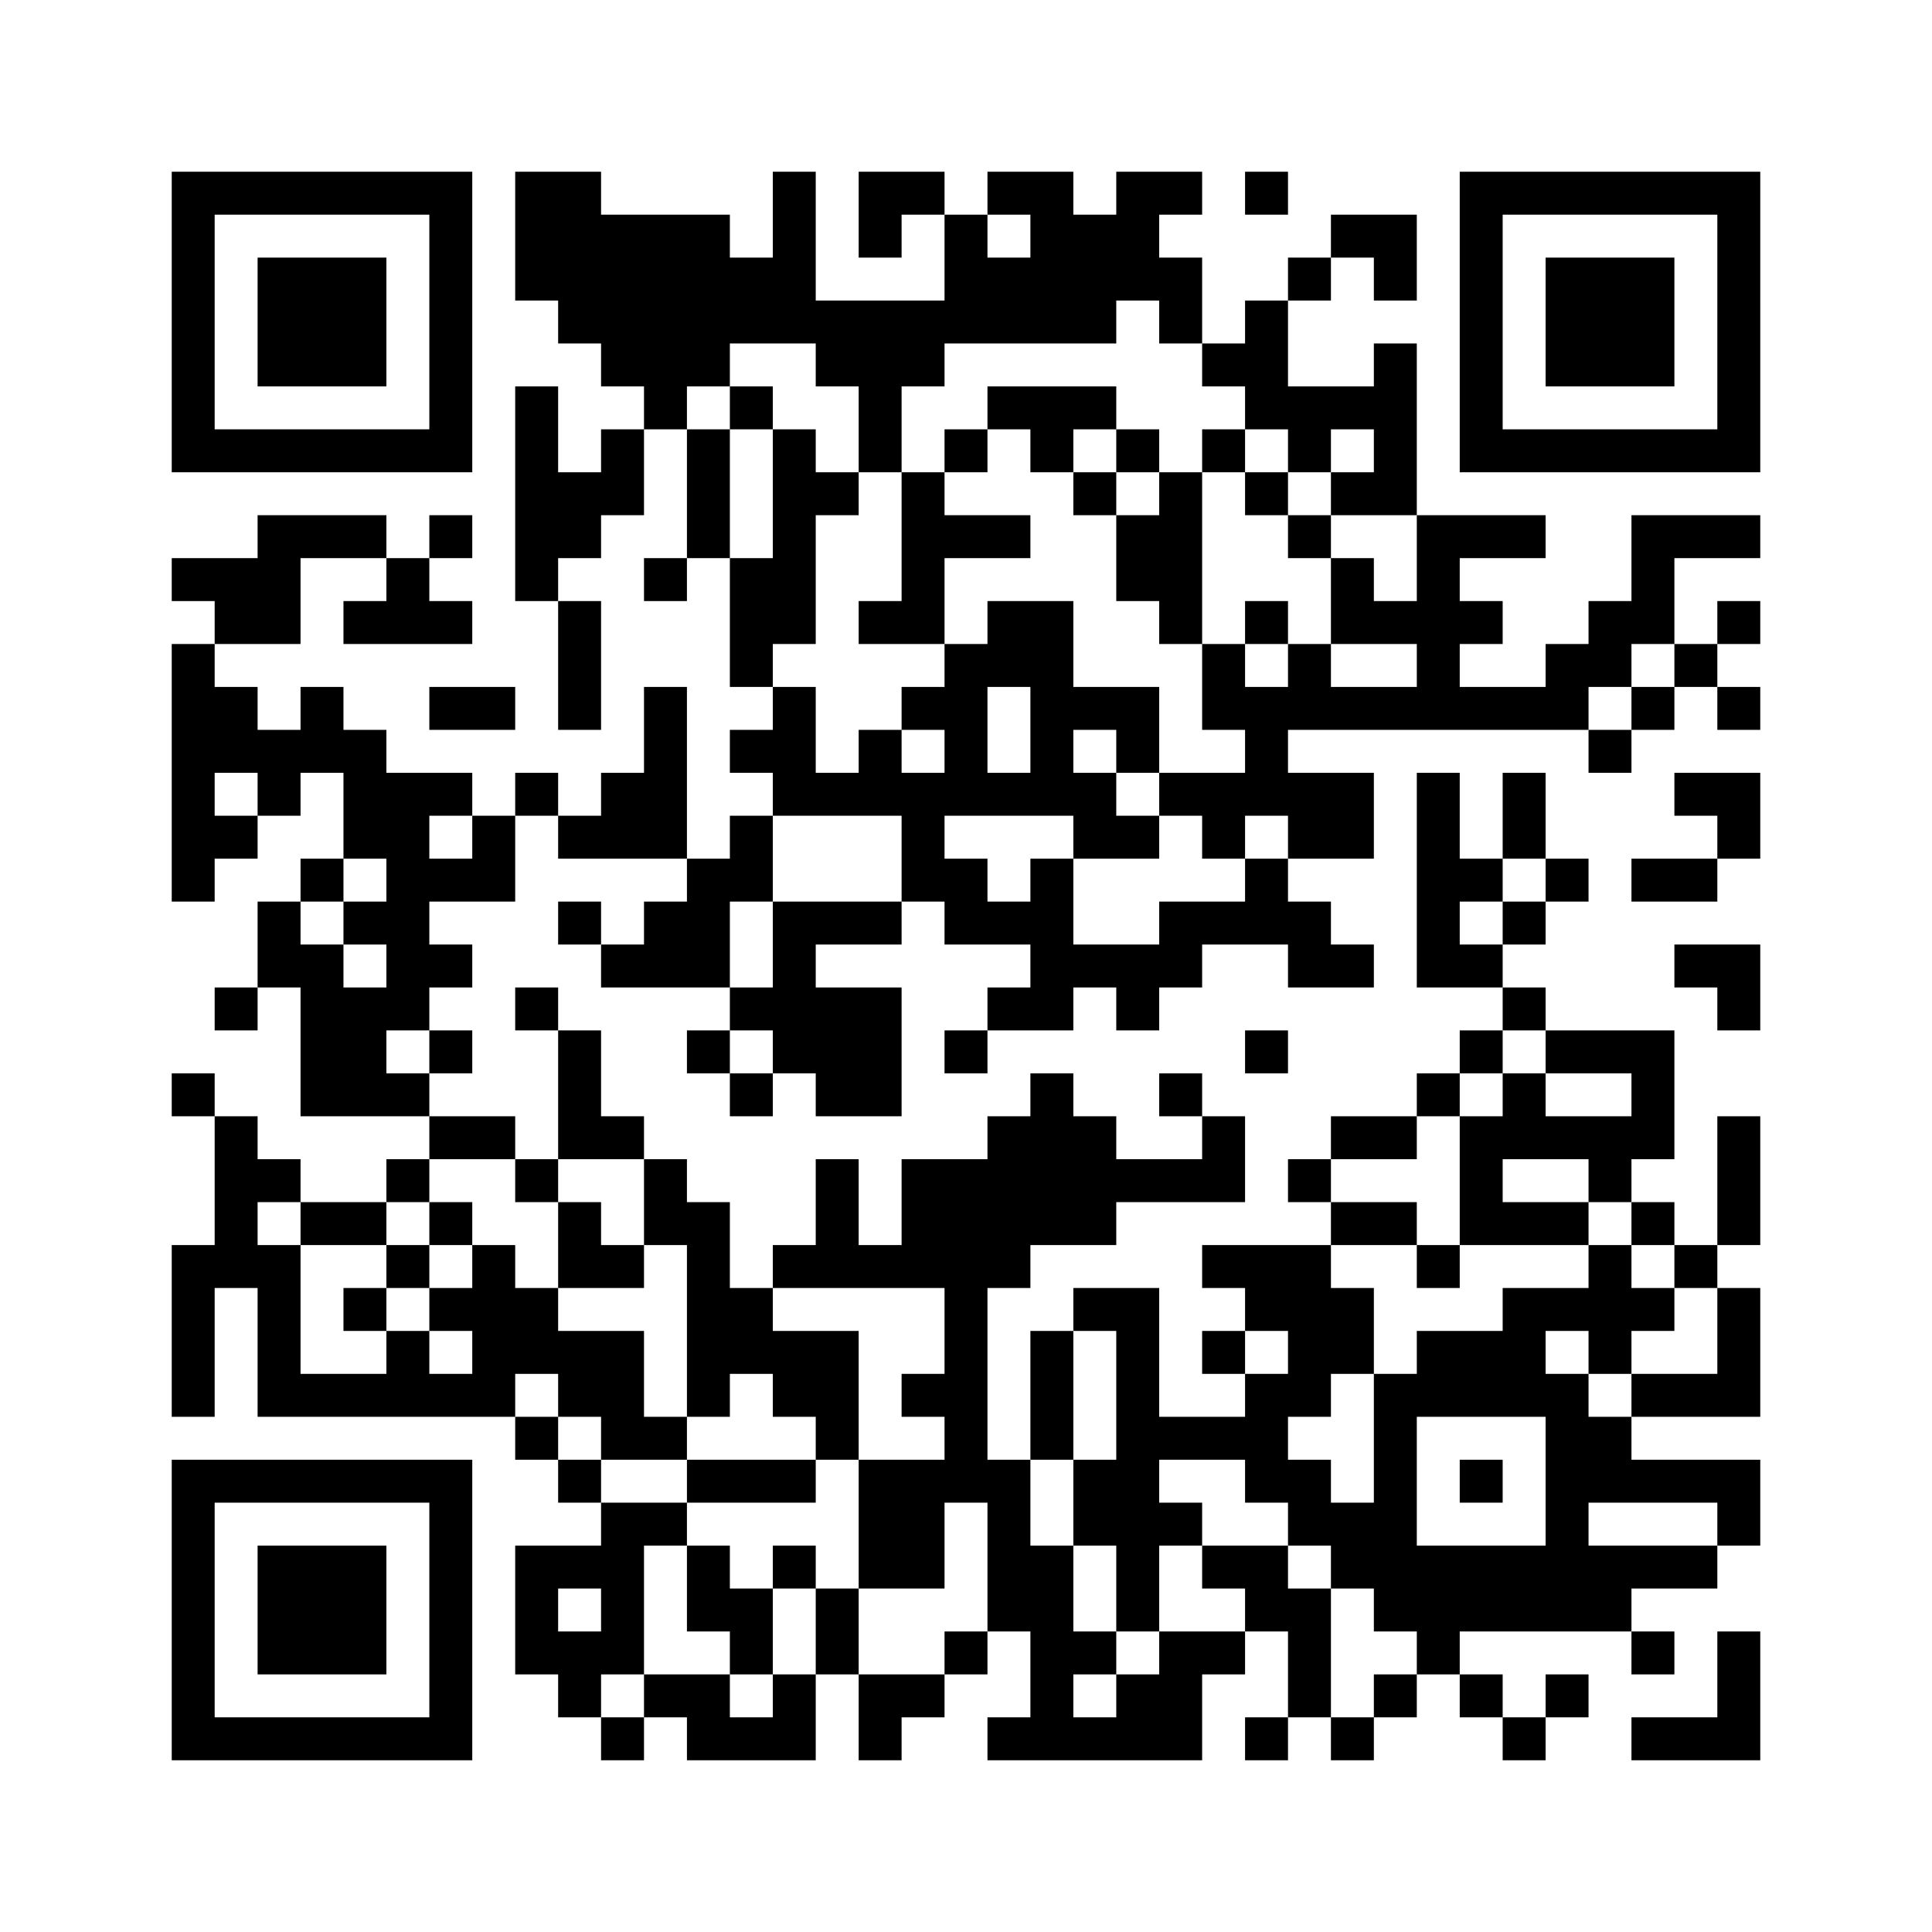
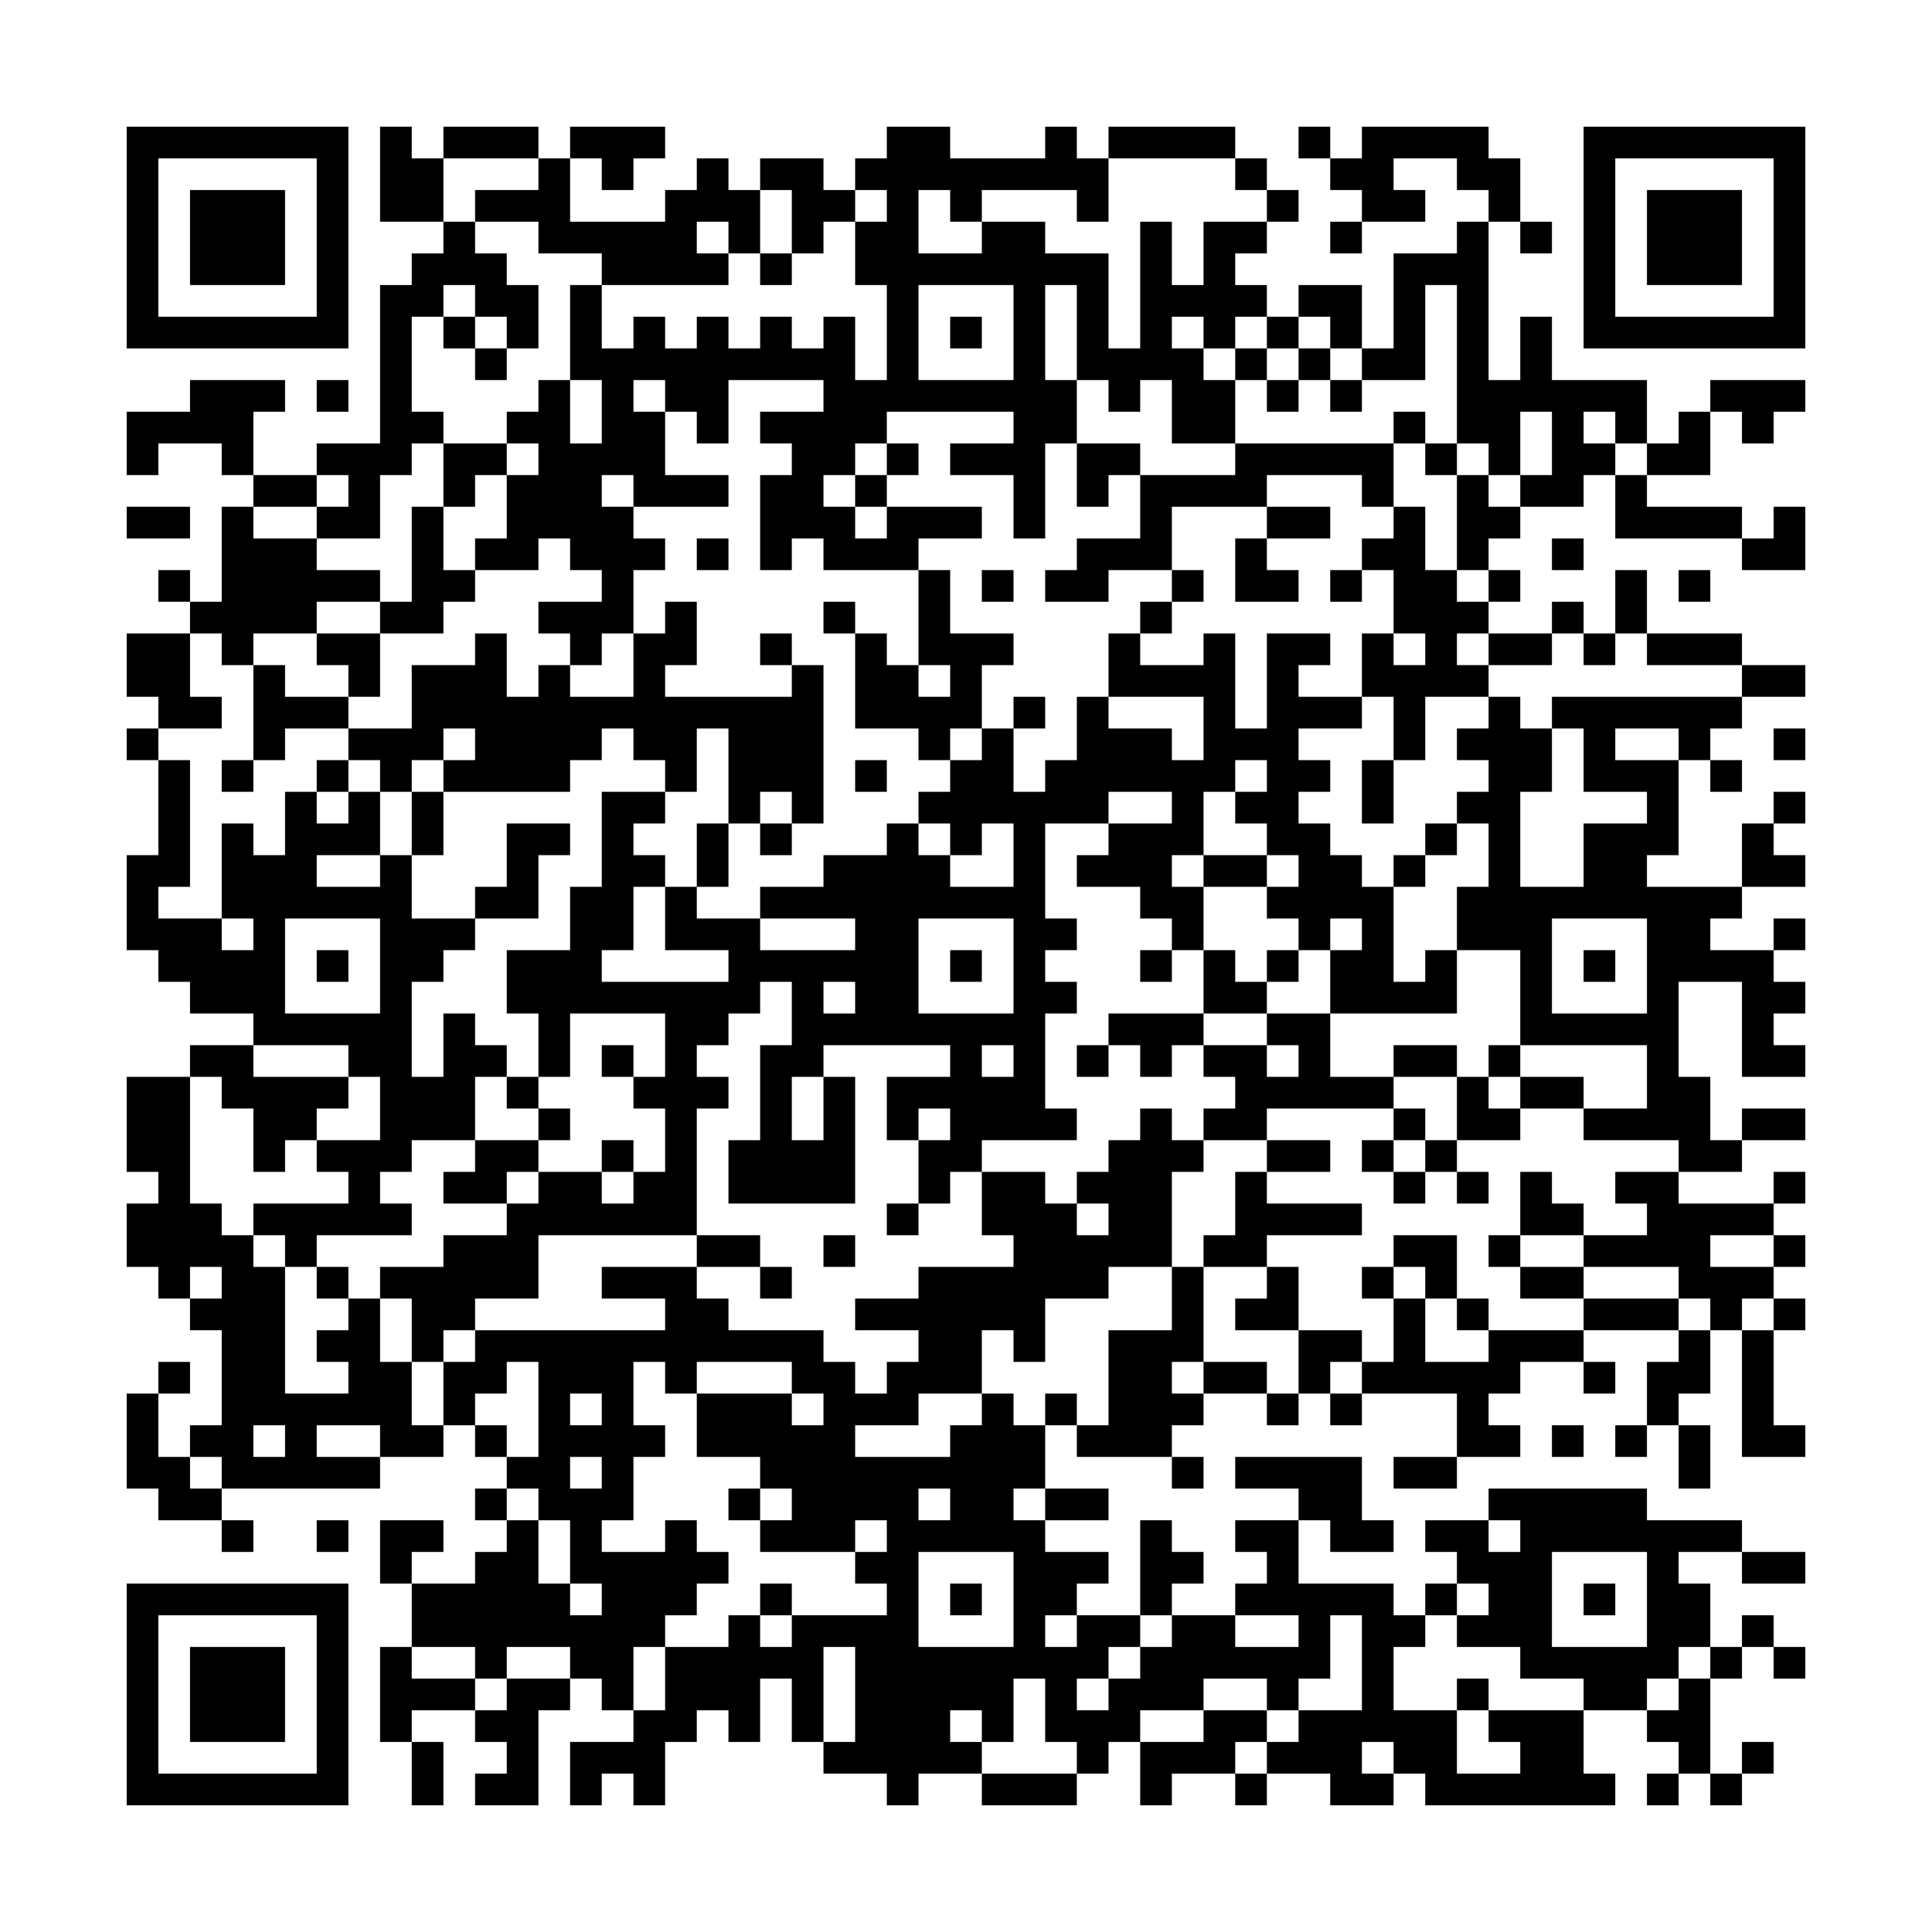
- <svg xmlns="http://www.w3.org/2000/svg" height="180" width="180" class="pyqrcode">
-   <path transform="scale(4)" stroke="#000" class="pyqrline" d="M4 4.5h7m1 0h2m4 0h1m1 0h2m1 0h2m1 0h2m1 0h1m4 0h7m-37 1h1m5 0h1m1 0h5m1 0h1m1 0h1m1 0h1m1 0h3m4 0h2m1 0h1m5 0h1m-37 1h1m1 0h3m1 0h1m1 0h7m3 0h6m2 0h1m1 0h1m1 0h1m1 0h3m1 0h1m-37 1h1m1 0h3m1 0h1m2 0h13m1 0h1m1 0h1m4 0h1m1 0h3m1 0h1m-37 1h1m1 0h3m1 0h1m3 0h3m2 0h3m6 0h2m2 0h1m1 0h1m1 0h3m1 0h1m-37 1h1m5 0h1m1 0h1m2 0h1m1 0h1m2 0h1m2 0h3m3 0h4m1 0h1m5 0h1m-37 1h7m1 0h1m1 0h1m1 0h1m1 0h1m1 0h1m1 0h1m1 0h1m1 0h1m1 0h1m1 0h1m1 0h1m1 0h7m-29 1h3m1 0h1m1 0h2m1 0h1m3 0h1m1 0h1m1 0h1m1 0h2m-27 1h3m1 0h1m1 0h2m2 0h1m1 0h1m2 0h3m2 0h2m2 0h1m2 0h3m2 0h3m-37 1h3m2 0h1m2 0h1m2 0h1m1 0h2m2 0h1m4 0h2m3 0h1m1 0h1m4 0h1m-34 1h2m1 0h3m2 0h1m3 0h2m1 0h2m1 0h2m2 0h1m1 0h1m1 0h4m2 0h2m1 0h1m-37 1h1m8 0h1m3 0h1m4 0h3m3 0h1m1 0h1m2 0h1m2 0h2m1 0h1m-36 1h2m1 0h1m2 0h2m1 0h1m1 0h1m2 0h1m2 0h2m1 0h3m1 0h9m1 0h1m1 0h1m-37 1h5m6 0h1m1 0h2m1 0h1m1 0h1m1 0h1m1 0h1m2 0h1m7 0h1m-34 1h1m1 0h1m1 0h3m1 0h1m1 0h2m2 0h8m1 0h5m1 0h1m1 0h1m3 0h2m-37 1h2m2 0h2m1 0h1m1 0h3m1 0h1m3 0h1m3 0h2m1 0h1m1 0h2m1 0h1m1 0h1m4 0h1m-37 1h1m2 0h1m1 0h3m4 0h2m3 0h2m1 0h1m4 0h1m3 0h2m1 0h1m1 0h2m-34 1h1m1 0h2m3 0h1m1 0h2m1 0h3m1 0h3m2 0h4m2 0h1m1 0h1m-30 1h2m1 0h2m3 0h3m1 0h1m5 0h4m2 0h2m1 0h2m4 0h2m-36 1h1m1 0h3m2 0h1m4 0h4m2 0h2m1 0h1m8 0h1m4 0h1m-34 1h2m1 0h1m2 0h1m2 0h1m1 0h3m1 0h1m6 0h1m4 0h1m1 0h3m-35 1h1m2 0h3m3 0h1m3 0h1m1 0h2m3 0h1m2 0h1m5 0h1m1 0h1m2 0h1m-34 1h1m4 0h2m1 0h2m8 0h3m2 0h1m2 0h2m1 0h5m1 0h1m-36 1h2m2 0h1m2 0h1m2 0h1m3 0h1m1 0h8m1 0h1m3 0h1m2 0h1m2 0h1m-36 1h1m1 0h2m1 0h1m2 0h1m1 0h2m2 0h1m1 0h5m5 0h2m1 0h3m1 0h1m1 0h1m-37 1h3m2 0h1m1 0h1m1 0h2m1 0h1m1 0h6m4 0h3m2 0h1m3 0h1m1 0h1m-36 1h1m1 0h1m1 0h1m1 0h3m3 0h2m4 0h1m2 0h2m2 0h3m3 0h4m1 0h1m-37 1h1m1 0h1m2 0h1m1 0h4m1 0h4m2 0h1m1 0h1m1 0h1m1 0h1m1 0h2m1 0h3m1 0h1m2 0h1m-37 1h1m1 0h6m1 0h2m1 0h1m1 0h2m1 0h2m1 0h1m1 0h1m2 0h2m1 0h5m1 0h3m-29 1h1m1 0h2m3 0h1m2 0h1m1 0h1m1 0h4m2 0h1m3 0h2m-34 1h7m2 0h1m2 0h3m1 0h4m1 0h2m2 0h2m1 0h1m1 0h1m1 0h5m-37 1h1m5 0h1m3 0h2m4 0h2m1 0h1m1 0h3m2 0h3m3 0h1m3 0h1m-37 1h1m1 0h3m1 0h1m1 0h3m1 0h1m1 0h1m1 0h2m1 0h2m1 0h1m1 0h2m1 0h9m-36 1h1m1 0h3m1 0h1m1 0h1m1 0h1m1 0h2m1 0h1m3 0h2m1 0h1m2 0h2m1 0h6m-34 1h1m1 0h3m1 0h1m1 0h3m2 0h1m1 0h1m2 0h1m1 0h2m1 0h2m1 0h1m2 0h1m4 0h1m1 0h1m-37 1h1m5 0h1m2 0h1m1 0h2m1 0h1m1 0h2m2 0h1m1 0h2m2 0h1m1 0h1m1 0h1m1 0h1m3 0h1m-37 1h7m3 0h1m1 0h3m1 0h1m2 0h5m1 0h1m1 0h1m3 0h1m2 0h3" />
+ <svg xmlns="http://www.w3.org/2000/svg" height="244" width="244" class="pyqrcode">
+   <path transform="scale(4)" stroke="#000" class="pyqrline" d="M4 4.5h7m1 0h1m1 0h3m1 0h3m7 0h2m3 0h1m1 0h4m2 0h1m1 0h4m3 0h7m-53 1h1m5 0h1m1 0h2m3 0h1m1 0h1m2 0h1m1 0h2m1 0h8m4 0h1m2 0h2m2 0h2m2 0h1m5 0h1m-53 1h1m1 0h3m1 0h1m1 0h2m1 0h3m3 0h3m1 0h2m1 0h1m1 0h1m3 0h1m5 0h1m2 0h2m2 0h1m2 0h1m1 0h3m1 0h1m-53 1h1m1 0h3m1 0h1m3 0h1m2 0h5m1 0h1m1 0h1m1 0h2m2 0h2m3 0h1m1 0h2m2 0h1m3 0h1m1 0h1m1 0h1m1 0h3m1 0h1m-53 1h1m1 0h3m1 0h1m2 0h3m3 0h4m1 0h1m2 0h8m1 0h1m1 0h1m5 0h3m3 0h1m1 0h3m1 0h1m-53 1h1m5 0h1m1 0h2m1 0h2m1 0h1m9 0h1m3 0h1m1 0h1m1 0h4m1 0h2m1 0h1m1 0h1m3 0h1m5 0h1m-53 1h7m1 0h1m1 0h1m1 0h1m1 0h1m1 0h1m1 0h1m1 0h1m1 0h1m1 0h1m1 0h1m1 0h1m1 0h1m1 0h1m1 0h1m1 0h1m1 0h1m1 0h1m1 0h1m1 0h1m1 0h7m-45 1h1m2 0h1m2 0h9m1 0h1m3 0h1m1 0h4m1 0h1m1 0h1m1 0h2m1 0h1m1 0h1m-43 1h3m1 0h1m1 0h1m4 0h1m1 0h1m1 0h2m3 0h8m1 0h1m1 0h2m1 0h1m1 0h1m3 0h6m2 0h3m-53 1h4m4 0h2m2 0h2m1 0h2m1 0h1m1 0h4m4 0h2m3 0h2m5 0h1m1 0h2m1 0h1m1 0h1m1 0h1m1 0h1m-52 1h1m2 0h1m2 0h3m1 0h2m1 0h4m4 0h2m1 0h1m1 0h3m1 0h2m3 0h5m1 0h1m1 0h1m1 0h2m1 0h2m-46 1h2m1 0h1m2 0h1m1 0h3m1 0h3m1 0h2m1 0h1m4 0h1m1 0h1m1 0h4m3 0h1m2 0h1m1 0h2m1 0h1m-48 1h2m1 0h1m2 0h2m1 0h1m2 0h4m4 0h3m1 0h3m1 0h1m3 0h1m3 0h2m2 0h1m1 0h2m3 0h4m1 0h1m-50 1h3m3 0h1m1 0h2m1 0h3m1 0h1m1 0h1m1 0h3m5 0h3m2 0h1m3 0h2m1 0h1m2 0h1m5 0h2m-52 1h1m1 0h5m1 0h2m4 0h1m9 0h1m1 0h1m1 0h2m2 0h1m1 0h2m1 0h1m1 0h2m1 0h1m3 0h1m1 0h1m-48 1h4m2 0h2m3 0h3m1 0h1m4 0h1m2 0h1m6 0h1m7 0h3m2 0h1m1 0h1m-48 1h2m1 0h1m2 0h2m3 0h1m2 0h1m1 0h2m2 0h1m2 0h1m1 0h3m3 0h1m2 0h1m1 0h2m1 0h1m1 0h1m1 0h2m1 0h1m1 0h3m-51 1h2m2 0h1m2 0h1m1 0h3m1 0h1m2 0h1m4 0h1m1 0h2m1 0h1m4 0h4m1 0h1m2 0h4m8 0h2m-52 1h2m1 0h3m2 0h13m1 0h4m1 0h1m1 0h1m3 0h1m1 0h3m1 0h1m2 0h1m1 0h6m-51 1h1m3 0h1m2 0h3m1 0h4m1 0h2m1 0h3m3 0h1m1 0h1m2 0h3m1 0h3m3 0h1m1 0h3m1 0h1m2 0h1m2 0h1m-52 1h1m1 0h1m2 0h1m1 0h1m1 0h4m3 0h1m1 0h3m1 0h1m2 0h2m1 0h6m1 0h2m1 0h1m3 0h2m1 0h3m1 0h1m-50 1h1m3 0h1m1 0h1m1 0h1m5 0h2m2 0h1m1 0h1m3 0h6m2 0h1m1 0h2m2 0h1m2 0h2m4 0h1m3 0h1m-52 1h1m1 0h1m1 0h3m1 0h1m2 0h2m1 0h1m2 0h1m1 0h1m3 0h1m1 0h1m1 0h1m2 0h3m2 0h2m3 0h1m1 0h1m2 0h3m2 0h1m-52 1h2m1 0h3m2 0h1m3 0h1m2 0h2m1 0h1m3 0h4m2 0h1m1 0h3m1 0h2m1 0h2m1 0h1m2 0h1m2 0h2m3 0h2m-53 1h1m2 0h6m2 0h2m1 0h2m1 0h1m2 0h9m3 0h2m2 0h4m2 0h9m-51 1h3m1 0h1m3 0h3m3 0h2m1 0h3m3 0h2m3 0h2m3 0h1m3 0h1m1 0h1m2 0h3m3 0h2m2 0h1m-52 1h4m1 0h1m1 0h2m2 0h3m4 0h6m1 0h1m1 0h1m3 0h1m1 0h1m1 0h1m1 0h2m1 0h1m2 0h1m1 0h1m1 0h4m-50 1h3m3 0h1m3 0h8m1 0h1m1 0h2m3 0h2m4 0h2m2 0h4m2 0h1m3 0h1m2 0h2m-49 1h5m1 0h1m2 0h1m3 0h2m2 0h8m2 0h3m2 0h2m6 0h5m2 0h1m-50 1h2m3 0h2m1 0h2m1 0h1m1 0h1m1 0h1m2 0h2m4 0h1m1 0h1m1 0h1m1 0h1m1 0h2m1 0h1m2 0h2m1 0h1m4 0h1m2 0h2m-53 1h2m1 0h4m1 0h3m1 0h1m3 0h3m1 0h1m1 0h1m1 0h5m6 0h5m2 0h1m1 0h2m2 0h2m-50 1h2m2 0h2m2 0h3m2 0h1m3 0h1m2 0h1m1 0h1m1 0h1m1 0h4m2 0h1m1 0h2m4 0h1m1 0h2m2 0h4m1 0h2m-53 1h2m2 0h1m1 0h3m2 0h2m2 0h1m1 0h1m1 0h4m2 0h2m4 0h3m2 0h2m1 0h1m1 0h1m7 0h2m-50 1h1m5 0h1m2 0h2m1 0h2m1 0h2m1 0h4m2 0h1m1 0h2m1 0h3m2 0h1m4 0h1m1 0h1m1 0h1m2 0h2m3 0h1m-53 1h3m1 0h5m3 0h6m6 0h1m2 0h3m1 0h2m2 0h4m5 0h2m2 0h4m-52 1h4m1 0h1m4 0h3m5 0h2m2 0h1m5 0h5m1 0h2m4 0h2m1 0h1m2 0h4m2 0h1m-52 1h1m1 0h2m1 0h1m1 0h5m2 0h3m2 0h1m4 0h6m2 0h1m2 0h1m2 0h1m1 0h1m2 0h2m3 0h3m-50 1h3m2 0h1m1 0h2m6 0h2m4 0h6m4 0h1m1 0h2m3 0h1m1 0h1m3 0h3m1 0h1m1 0h1m-50 1h2m1 0h2m1 0h1m1 0h11m3 0h2m1 0h1m2 0h3m3 0h2m1 0h1m2 0h3m3 0h1m1 0h1m-51 1h1m1 0h2m2 0h2m1 0h2m1 0h3m1 0h1m3 0h2m1 0h3m4 0h2m1 0h2m1 0h1m1 0h5m2 0h1m1 0h2m1 0h1m-52 1h1m2 0h6m1 0h1m2 0h1m1 0h1m2 0h3m1 0h3m2 0h1m1 0h1m1 0h3m2 0h1m1 0h1m3 0h1m5 0h1m2 0h1m-52 1h1m1 0h2m1 0h1m2 0h2m1 0h1m1 0h4m1 0h5m3 0h3m1 0h3m9 0h2m1 0h1m1 0h1m1 0h1m1 0h2m-53 1h2m1 0h5m4 0h2m1 0h1m4 0h9m4 0h1m1 0h4m1 0h2m7 0h1m-49 1h2m8 0h1m1 0h3m3 0h1m1 0h4m1 0h2m1 0h2m6 0h2m4 0h5m-45 1h1m2 0h1m1 0h2m2 0h1m1 0h1m2 0h1m2 0h3m1 0h5m3 0h1m2 0h2m1 0h2m1 0h2m1 0h7m-43 1h1m2 0h2m1 0h5m4 0h2m3 0h3m1 0h2m2 0h1m5 0h3m3 0h1m2 0h2m-53 1h7m2 0h5m1 0h3m2 0h1m3 0h1m1 0h1m1 0h2m2 0h1m2 0h5m1 0h1m1 0h2m1 0h1m1 0h2m-50 1h1m5 0h1m2 0h8m2 0h1m1 0h4m3 0h1m1 0h2m1 0h2m2 0h1m1 0h2m1 0h3m3 0h2m1 0h1m-52 1h1m1 0h3m1 0h1m1 0h1m2 0h1m2 0h2m1 0h5m1 0h8m1 0h6m1 0h1m4 0h5m1 0h1m1 0h1m-53 1h1m1 0h3m1 0h1m1 0h3m1 0h2m1 0h1m1 0h3m1 0h1m1 0h5m1 0h1m1 0h3m2 0h1m2 0h1m2 0h1m3 0h2m1 0h1m-50 1h1m1 0h3m1 0h1m1 0h1m2 0h2m3 0h2m1 0h1m1 0h1m1 0h3m1 0h1m1 0h3m2 0h2m1 0h5m1 0h3m2 0h2m-50 1h1m5 0h1m2 0h1m2 0h1m1 0h3m5 0h5m3 0h1m1 0h3m1 0h3m1 0h2m2 0h2m3 0h1m1 0h1m-52 1h7m2 0h1m1 0h2m1 0h1m1 0h1m7 0h1m2 0h3m2 0h1m2 0h1m2 0h2m1 0h6m1 0h1m1 0h1" />
</svg>
